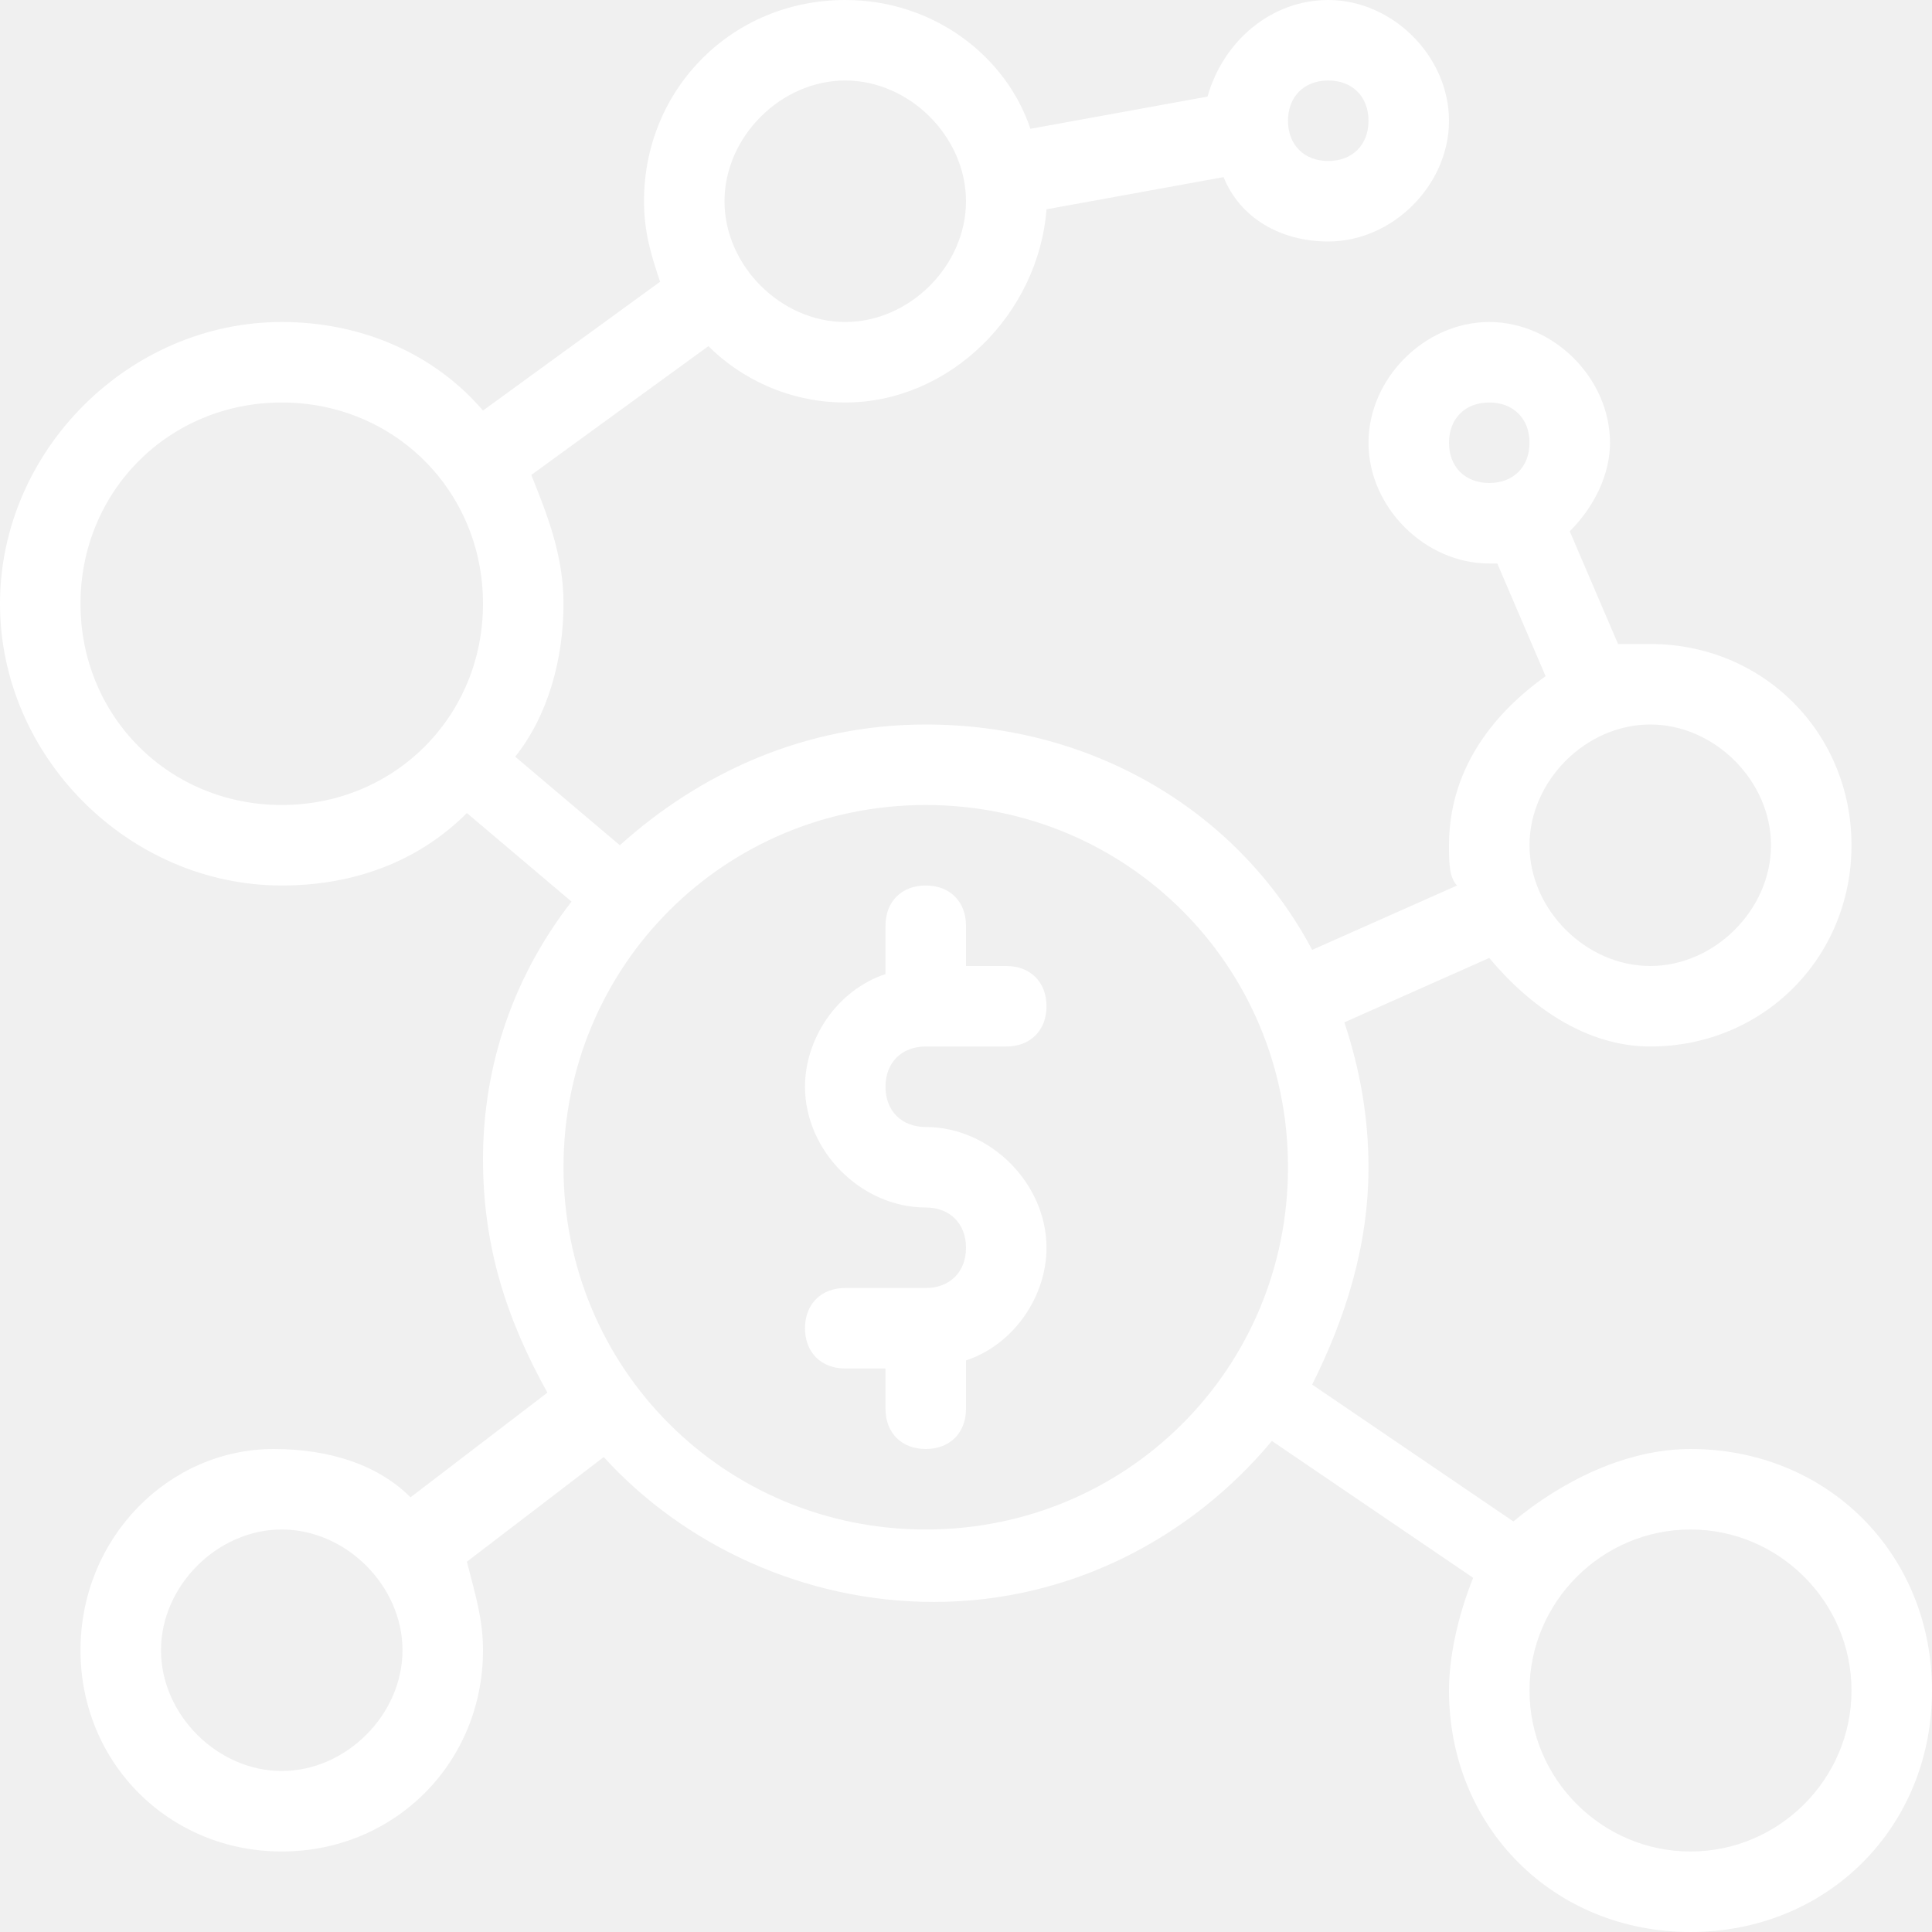
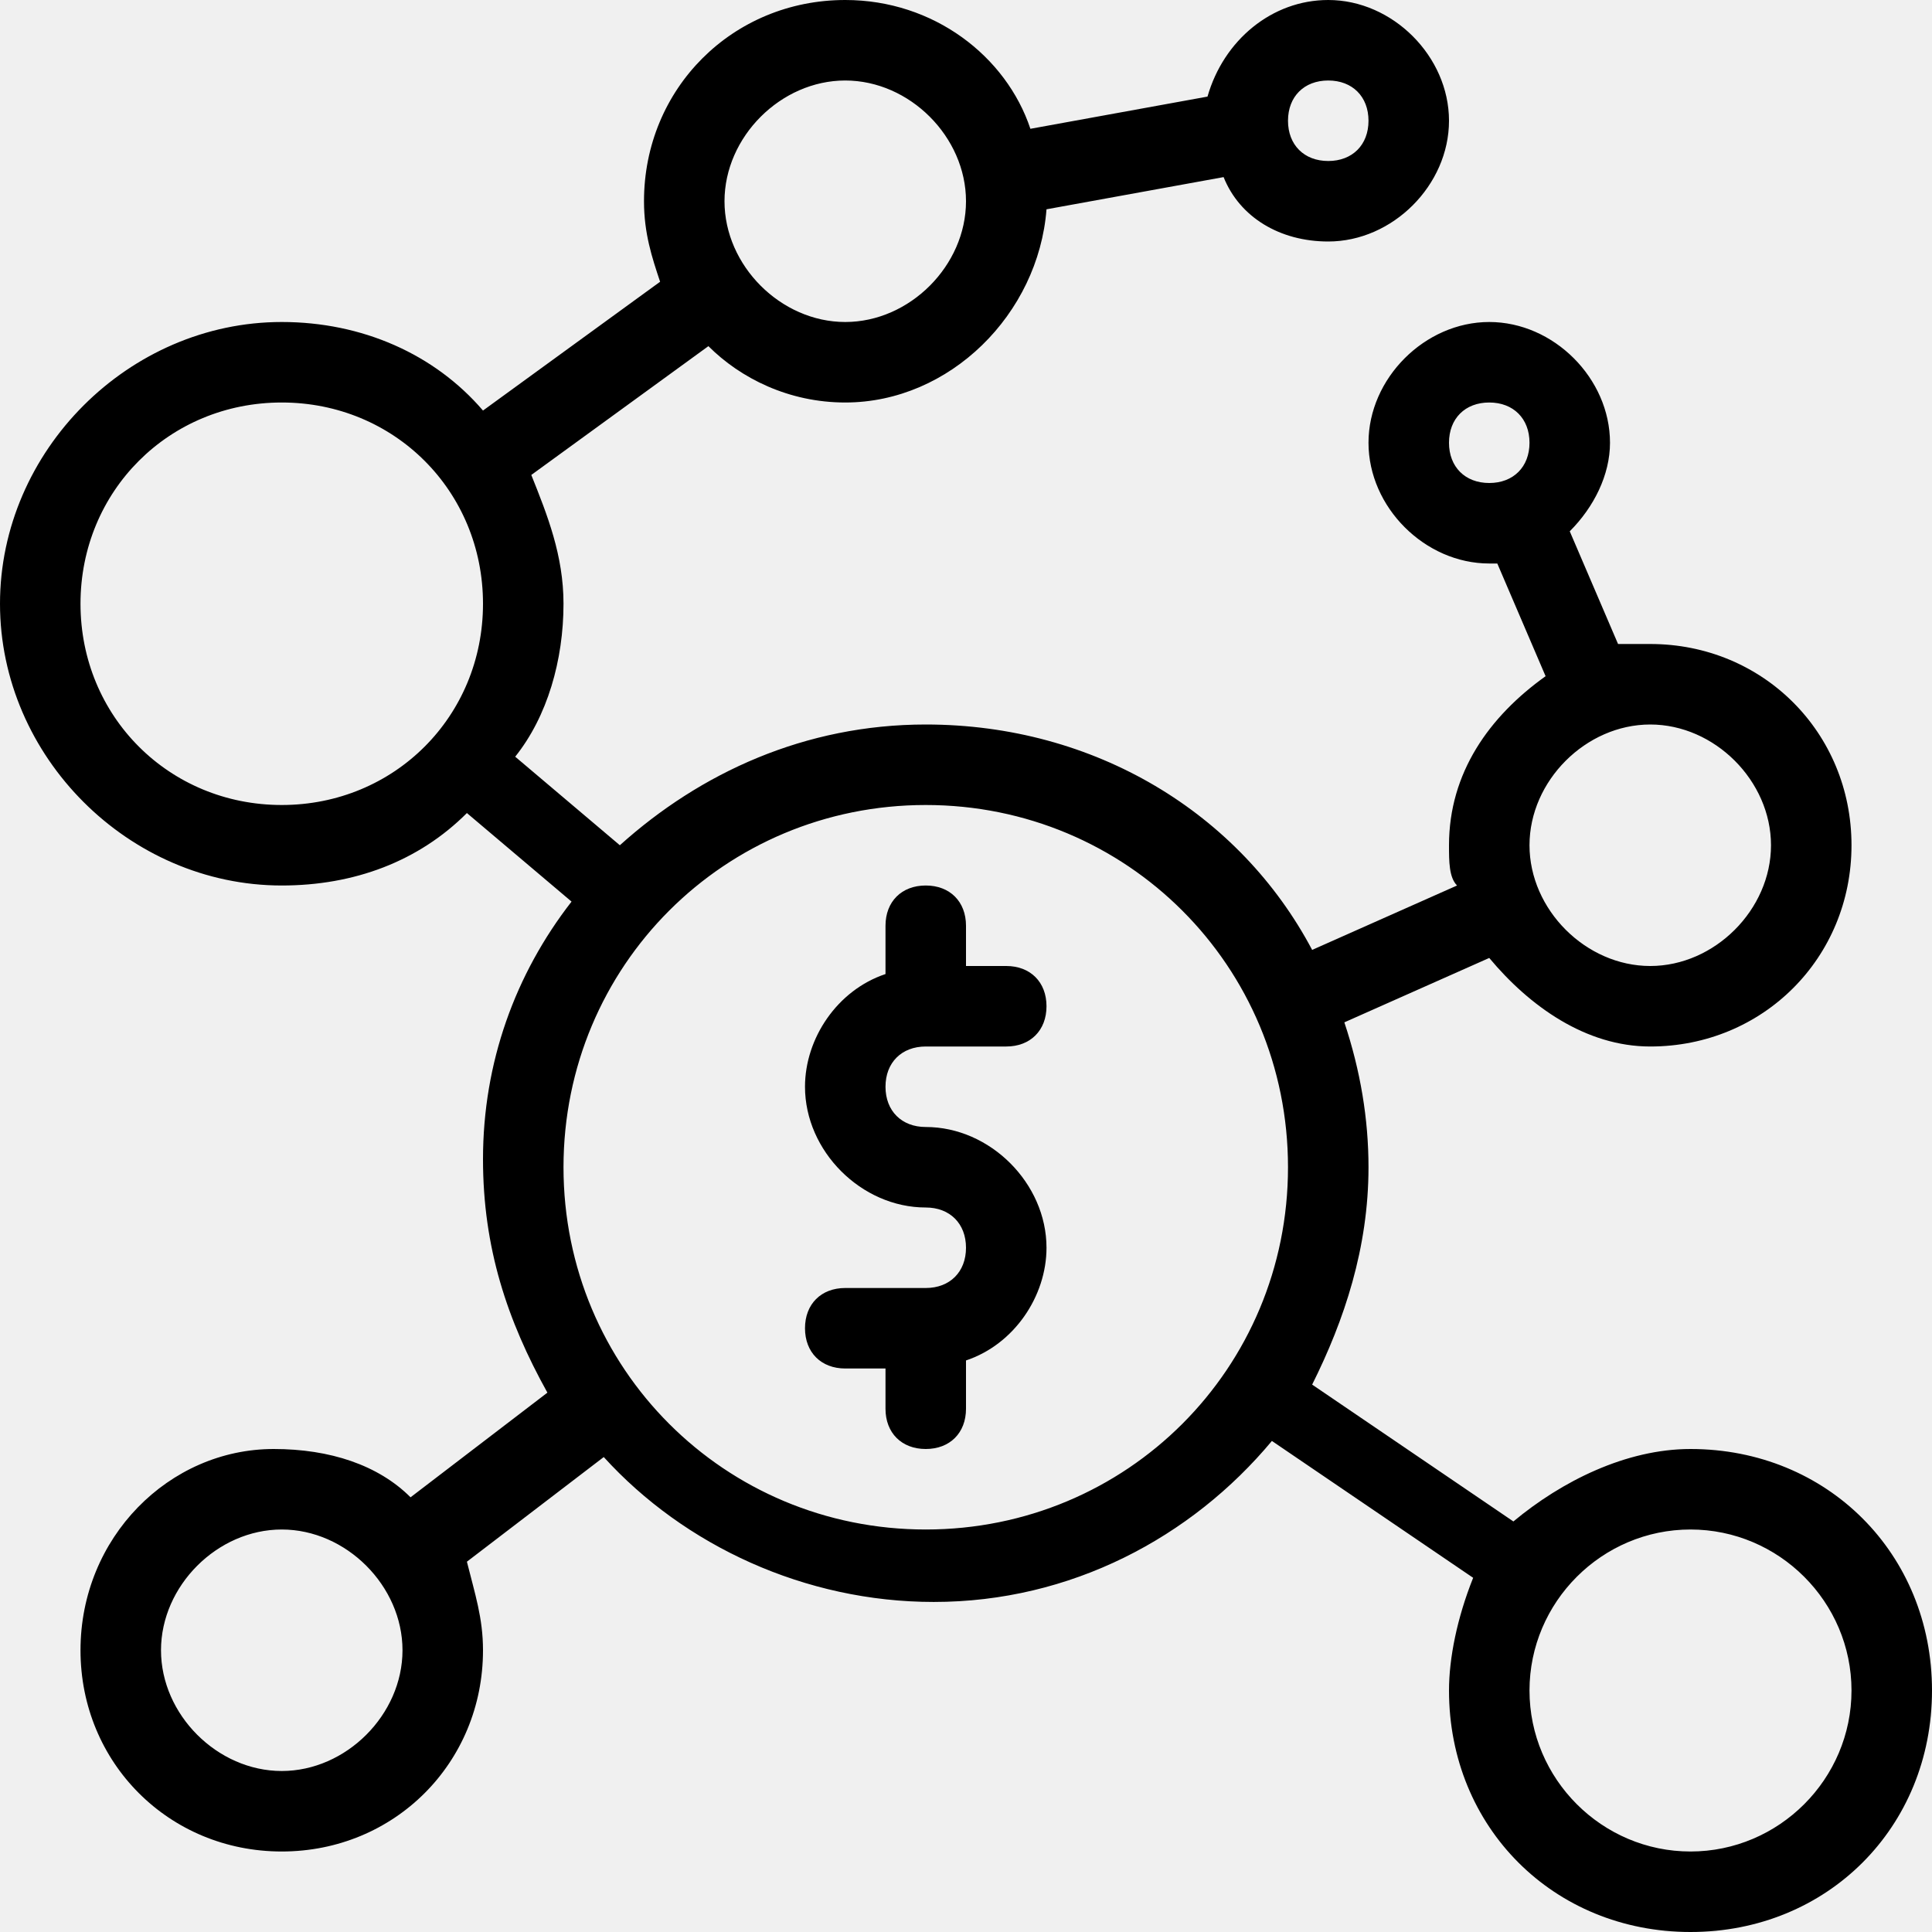
- <svg xmlns="http://www.w3.org/2000/svg" fill="#ffffff" height="30px" width="30px" version="1.0" id="Layer_1" viewBox="0 0 24 24" enable-background="new 0 0 24 24" xml:space="preserve">
+ <svg xmlns="http://www.w3.org/2000/svg" fill="#000000" height="30px" width="30px" version="1.0" id="Layer_1" viewBox="0 0 24 24" enable-background="new 0 0 24 24" xml:space="preserve">
  <g id="SVGRepo_bgCarrier" stroke-width="0" />
  <g id="SVGRepo_tracerCarrier" stroke-linecap="round" stroke-linejoin="round" />
  <g id="SVGRepo_iconCarrier">
    <g>
      <path d="M11.5,14c-0.3,0-0.5-0.2-0.5-0.5s0.2-0.5,0.5-0.5h1c0.3,0,0.5-0.2,0.5-0.5S12.8,12,12.5,12H12v-0.5c0-0.3-0.2-0.5-0.5-0.5 S11,11.2,11,11.5v0.6c-0.6,0.2-1,0.8-1,1.4c0,0.8,0.7,1.5,1.5,1.5c0.3,0,0.5,0.2,0.5,0.5S11.8,16,11.5,16h-1 c-0.3,0-0.5,0.2-0.5,0.5s0.2,0.5,0.5,0.5H11v0.5c0,0.3,0.2,0.5,0.5,0.5s0.5-0.2,0.5-0.5v-0.6c0.6-0.2,1-0.8,1-1.4 C13,14.7,12.3,14,11.5,14z" />
      <path d="M21,18c-0.8,0-1.6,0.4-2.2,0.9l-2.5-1.7c0.4-0.8,0.7-1.7,0.7-2.7c0-0.6-0.1-1.2-0.3-1.8l1.8-0.8c0.5,0.6,1.2,1.1,2,1.1 c1.4,0,2.5-1.1,2.5-2.5S21.9,8,20.5,8c-0.1,0-0.3,0-0.4,0l-0.6-1.4C19.8,6.3,20,5.9,20,5.5C20,4.7,19.3,4,18.5,4S17,4.7,17,5.5 S17.7,7,18.5,7c0,0,0.1,0,0.1,0l0.6,1.4C18.5,8.9,18,9.6,18,10.5c0,0.2,0,0.4,0.1,0.5l-1.8,0.8C15.4,10.1,13.6,9,11.5,9 C10,9,8.7,9.6,7.7,10.5L6.4,9.4C6.8,8.9,7,8.2,7,7.5c0-0.6-0.2-1.1-0.4-1.6l2.2-1.6C9.2,4.7,9.8,5,10.5,5c1.3,0,2.4-1.1,2.5-2.4 l2.2-0.4C15.4,2.7,15.9,3,16.5,3C17.3,3,18,2.3,18,1.5S17.3,0,16.5,0c-0.7,0-1.3,0.5-1.5,1.2l-2.2,0.4C12.5,0.7,11.6,0,10.5,0 C9.1,0,8,1.1,8,2.5c0,0.4,0.1,0.7,0.2,1L6,5.1C5.4,4.4,4.5,4,3.5,4C1.6,4,0,5.6,0,7.5S1.6,11,3.5,11c0.9,0,1.7-0.3,2.3-0.9l1.3,1.1 c-0.7,0.9-1.1,2-1.1,3.2c0,1.1,0.3,2,0.8,2.9l-1.7,1.3c-0.4-0.4-1-0.6-1.7-0.6C2.1,18,1,19.1,1,20.5S2.1,23,3.5,23S6,21.9,6,20.5 c0-0.4-0.1-0.7-0.2-1.1l1.7-1.3c1,1.1,2.5,1.8,4.1,1.8c1.7,0,3.2-0.8,4.2-2l2.5,1.7C18.1,20.1,18,20.6,18,21c0,1.7,1.3,3,3,3 s3-1.3,3-3S22.7,18,21,18z M18,5.5C18,5.2,18.2,5,18.5,5S19,5.2,19,5.5S18.8,6,18.5,6S18,5.8,18,5.5z M20.5,9 c0.8,0,1.5,0.7,1.5,1.5S21.3,12,20.5,12S19,11.3,19,10.5S19.7,9,20.5,9z M16.5,1C16.8,1,17,1.2,17,1.5S16.8,2,16.5,2S16,1.8,16,1.5 S16.2,1,16.5,1z M10.5,1C11.3,1,12,1.7,12,2.5S11.3,4,10.5,4S9,3.3,9,2.5S9.7,1,10.5,1z M3.5,22C2.7,22,2,21.3,2,20.5 S2.7,19,3.5,19S5,19.7,5,20.5S4.3,22,3.5,22z M3.5,10C2.1,10,1,8.9,1,7.5S2.1,5,3.5,5S6,6.1,6,7.5S4.9,10,3.5,10z M11.5,19 C9,19,7,17,7,14.5S9,10,11.5,10s4.5,2,4.5,4.5S14,19,11.5,19z M21,23c-1.1,0-2-0.9-2-2s0.9-2,2-2s2,0.9,2,2S22.1,23,21,23z" />
    </g>
  </g>
</svg>
